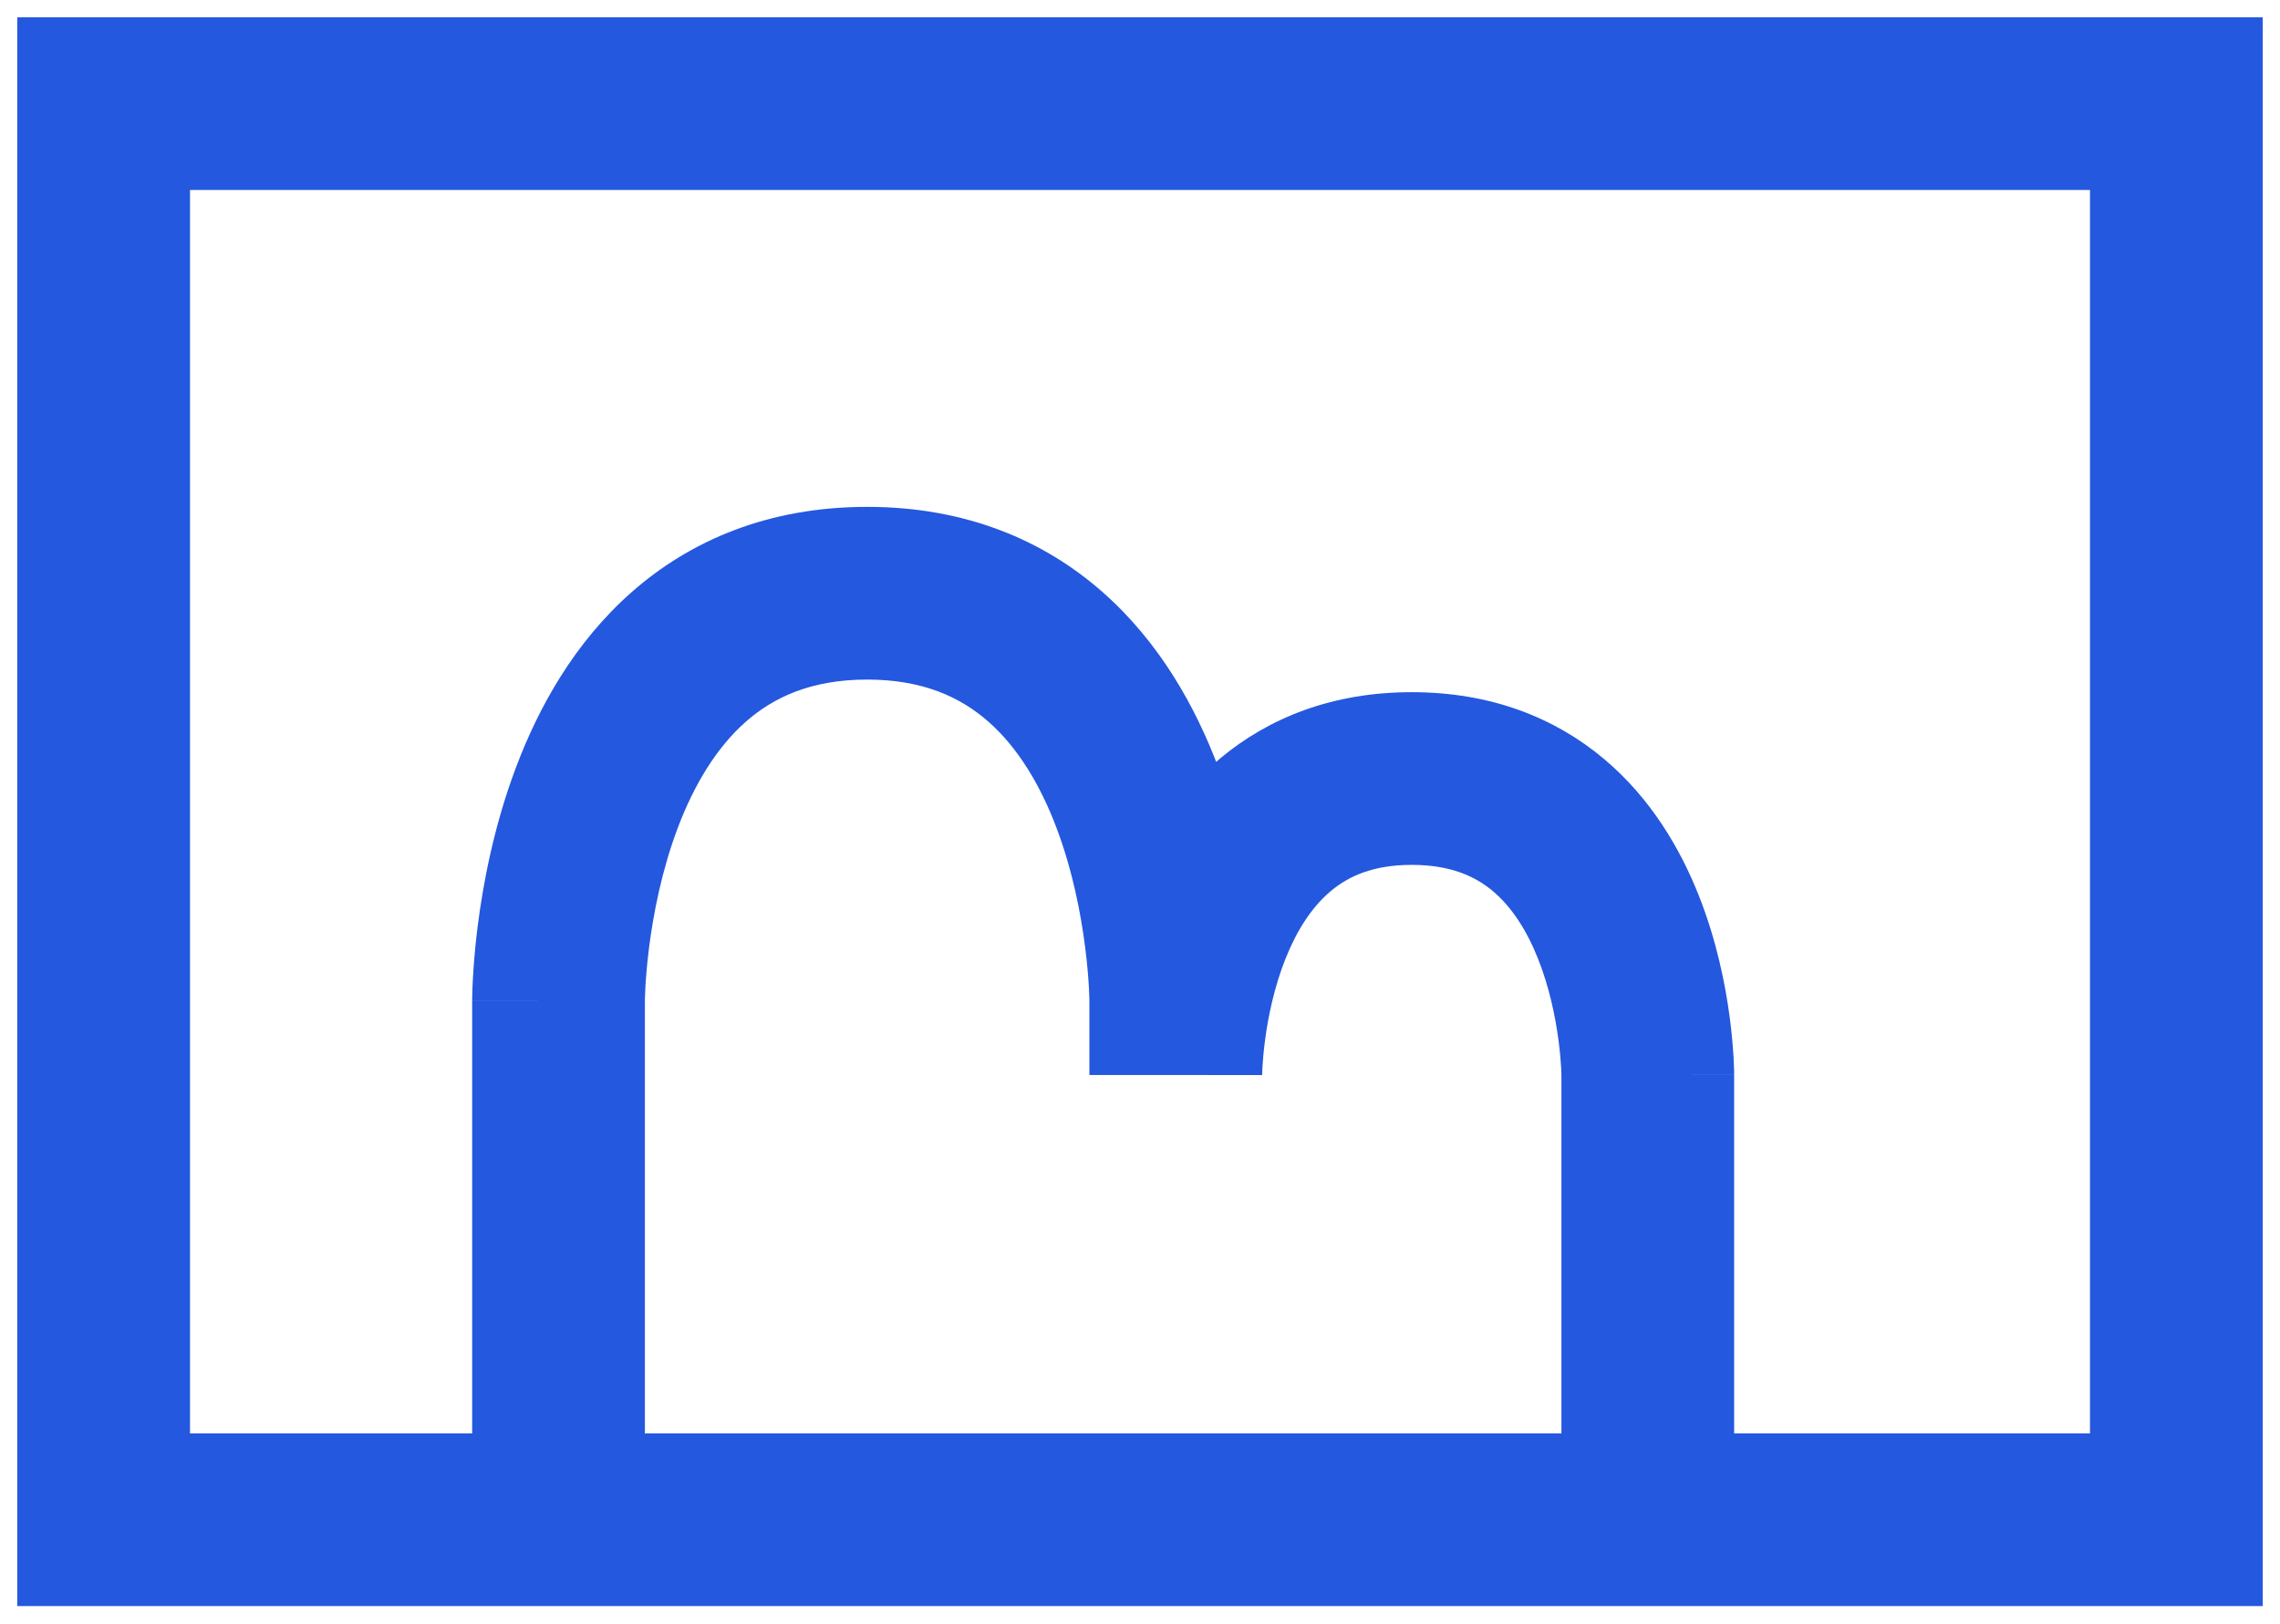
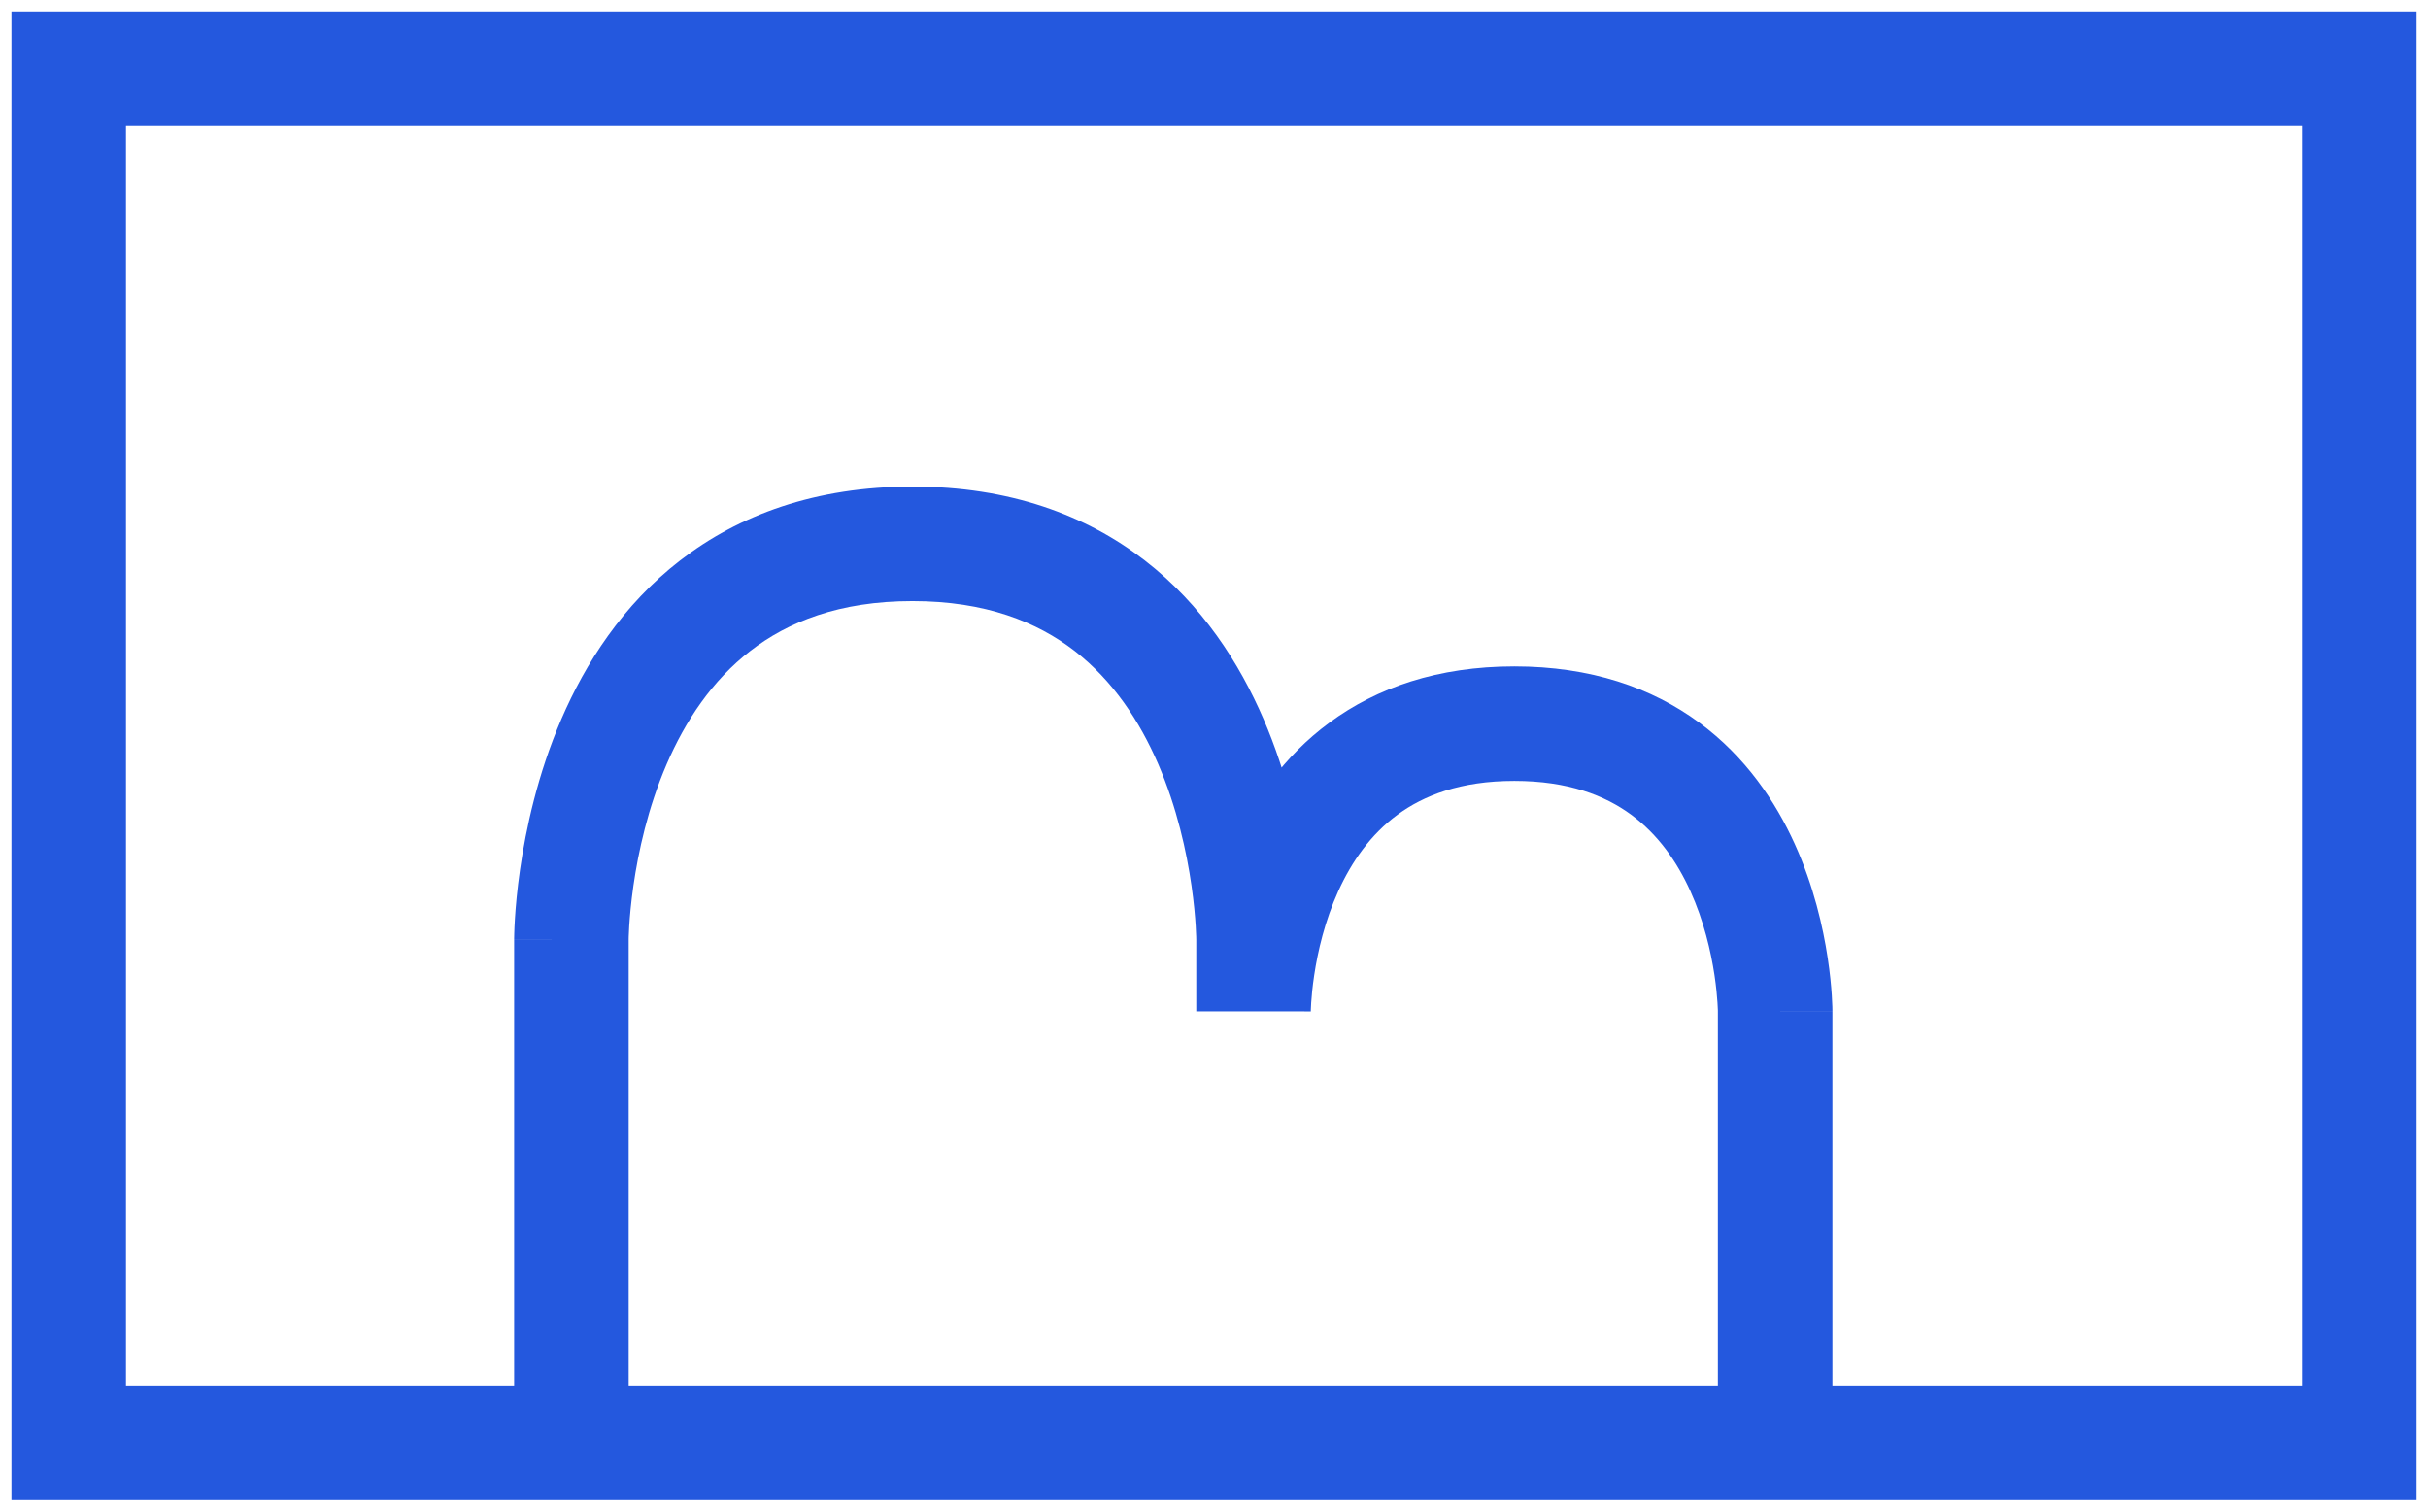
- <svg xmlns="http://www.w3.org/2000/svg" width="66" height="47" viewBox="0 0 66 47" fill="none">
-   <path d="M0 0V-2.5H-2.5V0H0ZM60 0H62.5V-2.5H60V0ZM60 41V43.5H62.5V41H60ZM0 41H-2.5V43.5H0V41ZM13.168 25.978L15.668 25.978L15.668 25.978L13.168 25.978ZM44.699 28.124L47.199 28.124L47.199 28.124L44.699 28.124ZM0 2.5H60V-2.5H0V2.5ZM57.5 0V41H62.5V0H57.5ZM60 38.5H0V43.5H60V38.5ZM2.5 41V0H-2.5V41H2.5ZM13.168 25.978C15.668 25.978 15.668 25.979 15.668 25.98C15.668 25.98 15.668 25.981 15.668 25.982C15.668 25.982 15.668 25.983 15.668 25.984C15.668 25.985 15.668 25.985 15.668 25.985C15.668 25.984 15.668 25.981 15.668 25.975C15.668 25.963 15.668 25.941 15.669 25.909C15.671 25.845 15.674 25.742 15.681 25.606C15.696 25.334 15.726 24.933 15.787 24.447C15.912 23.462 16.156 22.194 16.622 20.962C17.093 19.72 17.739 18.645 18.589 17.896C19.388 17.192 20.476 16.675 22.101 16.675V11.675C19.26 11.675 16.997 12.635 15.284 14.144C13.622 15.608 12.593 17.483 11.946 19.192C11.296 20.91 10.982 22.593 10.827 23.821C10.748 24.442 10.709 24.963 10.689 25.336C10.678 25.523 10.673 25.674 10.671 25.783C10.669 25.837 10.668 25.881 10.668 25.914C10.668 25.93 10.668 25.944 10.668 25.955C10.668 25.96 10.668 25.965 10.668 25.969C10.668 25.971 10.668 25.972 10.668 25.974C10.668 25.975 10.668 25.976 10.668 25.976C10.668 25.977 10.668 25.978 13.168 25.978ZM22.101 16.675C23.727 16.675 24.814 17.192 25.614 17.896C26.464 18.645 27.11 19.72 27.581 20.962C28.047 22.194 28.291 23.462 28.415 24.447C28.477 24.933 28.507 25.334 28.522 25.606C28.529 25.742 28.532 25.845 28.534 25.909C28.535 25.941 28.535 25.963 28.535 25.975C28.535 25.981 28.535 25.984 28.535 25.985C28.535 25.985 28.535 25.985 28.535 25.984C28.535 25.983 28.535 25.982 28.535 25.982C28.535 25.981 28.535 25.98 28.535 25.98C28.535 25.979 28.535 25.978 31.035 25.978C33.535 25.978 33.535 25.977 33.535 25.976C33.535 25.976 33.535 25.975 33.535 25.974C33.535 25.972 33.535 25.971 33.535 25.969C33.535 25.965 33.535 25.96 33.535 25.955C33.535 25.944 33.535 25.93 33.535 25.914C33.535 25.881 33.534 25.837 33.532 25.783C33.53 25.674 33.524 25.523 33.514 25.336C33.494 24.963 33.454 24.442 33.376 23.821C33.221 22.593 32.907 20.91 32.257 19.192C31.61 17.483 30.581 15.608 28.919 14.144C27.206 12.635 24.943 11.675 22.101 11.675V16.675ZM31.035 28.124C33.535 28.124 33.535 28.125 33.535 28.126C33.535 28.126 33.535 28.127 33.535 28.128C33.535 28.129 33.535 28.13 33.535 28.131C33.535 28.132 33.535 28.133 33.535 28.134C33.535 28.135 33.535 28.134 33.535 28.132C33.535 28.127 33.536 28.114 33.536 28.094C33.537 28.055 33.539 27.988 33.545 27.897C33.555 27.716 33.576 27.443 33.62 27.112C33.71 26.436 33.885 25.578 34.212 24.757C34.541 23.929 34.978 23.255 35.523 22.798C36.023 22.379 36.732 22.04 37.867 22.04V17.04C35.586 17.04 33.734 17.774 32.312 18.965C30.936 20.118 30.091 21.59 29.567 22.908C29.04 24.232 28.788 25.521 28.664 26.454C28.601 26.927 28.569 27.326 28.553 27.613C28.544 27.758 28.54 27.875 28.538 27.962C28.537 28.005 28.536 28.04 28.536 28.067C28.536 28.081 28.535 28.093 28.535 28.102C28.535 28.107 28.535 28.111 28.535 28.115C28.535 28.117 28.535 28.118 28.535 28.12C28.535 28.121 28.535 28.122 28.535 28.122C28.535 28.123 28.535 28.124 31.035 28.124ZM37.867 22.04C39.002 22.04 39.712 22.379 40.212 22.798C40.756 23.255 41.193 23.929 41.522 24.757C41.849 25.578 42.024 26.436 42.114 27.112C42.158 27.443 42.179 27.716 42.19 27.897C42.195 27.988 42.197 28.055 42.198 28.094C42.199 28.114 42.199 28.127 42.199 28.132C42.199 28.134 42.199 28.135 42.199 28.134C42.199 28.133 42.199 28.132 42.199 28.131C42.199 28.13 42.199 28.129 42.199 28.128C42.199 28.127 42.199 28.126 42.199 28.126C42.199 28.125 42.199 28.124 44.699 28.124C47.199 28.124 47.199 28.123 47.199 28.122C47.199 28.122 47.199 28.121 47.199 28.12C47.199 28.118 47.199 28.117 47.199 28.115C47.199 28.111 47.199 28.107 47.199 28.102C47.199 28.093 47.199 28.081 47.199 28.067C47.198 28.04 47.198 28.005 47.197 27.962C47.194 27.875 47.19 27.758 47.182 27.613C47.165 27.326 47.133 26.927 47.071 26.454C46.947 25.521 46.695 24.232 46.168 22.908C45.643 21.59 44.799 20.118 43.422 18.965C42.001 17.774 40.148 17.04 37.867 17.04V22.04ZM10.668 25.978V41H15.668V25.978H10.668ZM33.535 28.124V25.978H28.535V28.124H33.535ZM42.199 28.124V41H47.199V28.124H42.199Z" transform="translate(3 3)" fill="#2458DE" />
+ <svg xmlns="http://www.w3.org/2000/svg" width="106" height="66" viewBox="0 0 106 66" fill="none">
+   <path d="M0 0V-2.5H-2.5V0H0ZM100 0H102.5V-2.5H100V0ZM100 60V62.5H102.5V60H100ZM0 60H-2.5V62.5H0V60ZM21.946 38.017H24.446H21.946ZM74.498 41.157H76.998V41.157L74.498 41.157ZM0 2.5H100V-2.5H0V2.5ZM97.5 0V60H102.5V0H97.5ZM100 57.5H0V62.5H100V57.5ZM2.5 60V0H-2.5V60H2.5ZM21.946 38.017C24.446 38.017 24.446 38.018 24.446 38.019C24.446 38.019 24.446 38.02 24.446 38.02C24.446 38.021 24.446 38.022 24.446 38.022C24.446 38.023 24.446 38.023 24.446 38.022C24.446 38.019 24.446 38.013 24.446 38.002C24.446 37.981 24.447 37.945 24.448 37.895C24.451 37.794 24.457 37.636 24.47 37.428C24.496 37.014 24.548 36.407 24.653 35.674C24.866 34.194 25.286 32.265 26.103 30.37C26.919 28.476 28.091 26.709 29.757 25.421C31.388 24.16 33.634 23.245 36.836 23.245V18.245C32.592 18.245 29.255 19.489 26.698 21.466C24.176 23.416 22.556 25.968 21.511 28.391C20.467 30.814 19.957 33.203 19.704 34.963C19.577 35.849 19.512 36.592 19.48 37.121C19.463 37.386 19.455 37.599 19.451 37.751C19.448 37.827 19.447 37.888 19.447 37.933C19.446 37.955 19.446 37.973 19.446 37.987C19.446 37.994 19.446 38.001 19.446 38.005C19.446 38.008 19.446 38.01 19.446 38.012C19.446 38.013 19.446 38.014 19.446 38.015C19.446 38.016 19.446 38.017 21.946 38.017ZM36.836 23.245C40.037 23.245 42.284 24.16 43.915 25.421C45.58 26.709 46.752 28.476 47.569 30.37C48.385 32.265 48.806 34.194 49.018 35.674C49.124 36.407 49.176 37.014 49.201 37.428C49.214 37.636 49.22 37.794 49.223 37.895C49.224 37.945 49.225 37.981 49.225 38.002C49.225 38.013 49.226 38.019 49.226 38.022C49.226 38.023 49.226 38.023 49.226 38.022C49.226 38.022 49.226 38.021 49.226 38.02C49.226 38.02 49.226 38.019 49.226 38.019C49.226 38.018 49.226 38.017 51.726 38.017C54.226 38.017 54.226 38.016 54.226 38.015C54.226 38.014 54.226 38.013 54.226 38.012C54.226 38.01 54.226 38.008 54.226 38.005C54.226 38.001 54.225 37.994 54.225 37.987C54.225 37.973 54.225 37.955 54.225 37.933C54.224 37.888 54.223 37.827 54.221 37.751C54.217 37.599 54.208 37.386 54.192 37.121C54.159 36.592 54.095 35.849 53.968 34.963C53.715 33.203 53.205 30.814 52.16 28.391C51.116 25.968 49.495 23.416 46.973 21.466C44.416 19.489 41.079 18.245 36.836 18.245V23.245ZM51.726 41.157C54.226 41.157 54.226 41.158 54.226 41.16C54.226 41.16 54.226 41.161 54.226 41.161C54.226 41.162 54.226 41.163 54.226 41.164C54.226 41.166 54.226 41.166 54.226 41.166C54.226 41.166 54.226 41.164 54.226 41.158C54.226 41.147 54.226 41.124 54.227 41.092C54.229 41.027 54.233 40.92 54.243 40.779C54.261 40.496 54.299 40.077 54.376 39.568C54.531 38.538 54.838 37.207 55.426 35.909C56.013 34.614 56.843 33.431 58.011 32.572C59.15 31.735 60.757 31.096 63.112 31.096V26.096C59.774 26.096 57.111 27.027 55.048 28.545C53.013 30.041 51.709 31.998 50.872 33.845C50.037 35.687 49.632 37.496 49.432 38.821C49.331 39.49 49.279 40.052 49.253 40.456C49.24 40.658 49.233 40.822 49.23 40.941C49.228 41 49.227 41.048 49.226 41.085C49.226 41.103 49.226 41.118 49.226 41.13C49.226 41.136 49.226 41.142 49.226 41.146C49.226 41.148 49.226 41.151 49.226 41.152C49.226 41.153 49.226 41.155 49.226 41.155C49.226 41.156 49.226 41.157 51.726 41.157ZM63.112 31.096C65.468 31.096 67.074 31.735 68.213 32.572C69.381 33.431 70.211 34.614 70.798 35.909C71.386 37.207 71.693 38.538 71.849 39.568C71.925 40.077 71.963 40.496 71.981 40.779C71.99 40.92 71.995 41.027 71.997 41.092C71.998 41.124 71.998 41.147 71.998 41.158C71.998 41.164 71.998 41.166 71.998 41.166C71.998 41.166 71.998 41.166 71.998 41.164C71.998 41.163 71.998 41.162 71.998 41.161C71.998 41.161 71.998 41.16 71.998 41.16C71.998 41.158 71.998 41.157 74.498 41.157C76.998 41.157 76.998 41.156 76.998 41.155C76.998 41.155 76.998 41.153 76.998 41.152C76.998 41.151 76.998 41.148 76.998 41.146C76.998 41.142 76.998 41.136 76.998 41.13C76.998 41.118 76.998 41.103 76.998 41.085C76.997 41.048 76.996 41 76.995 40.941C76.991 40.822 76.984 40.658 76.971 40.456C76.945 40.052 76.894 39.49 76.792 38.821C76.592 37.496 76.187 35.687 75.352 33.845C74.515 31.998 73.211 30.041 71.176 28.545C69.113 27.027 66.45 26.096 63.112 26.096V31.096ZM19.446 38.017V60H24.446V38.017H19.446ZM54.226 41.157V38.017H49.226V41.157H54.226ZM71.998 41.157V60H76.998V41.157H71.998Z" transform="translate(3 3)" fill="#2458DE" />
</svg>
